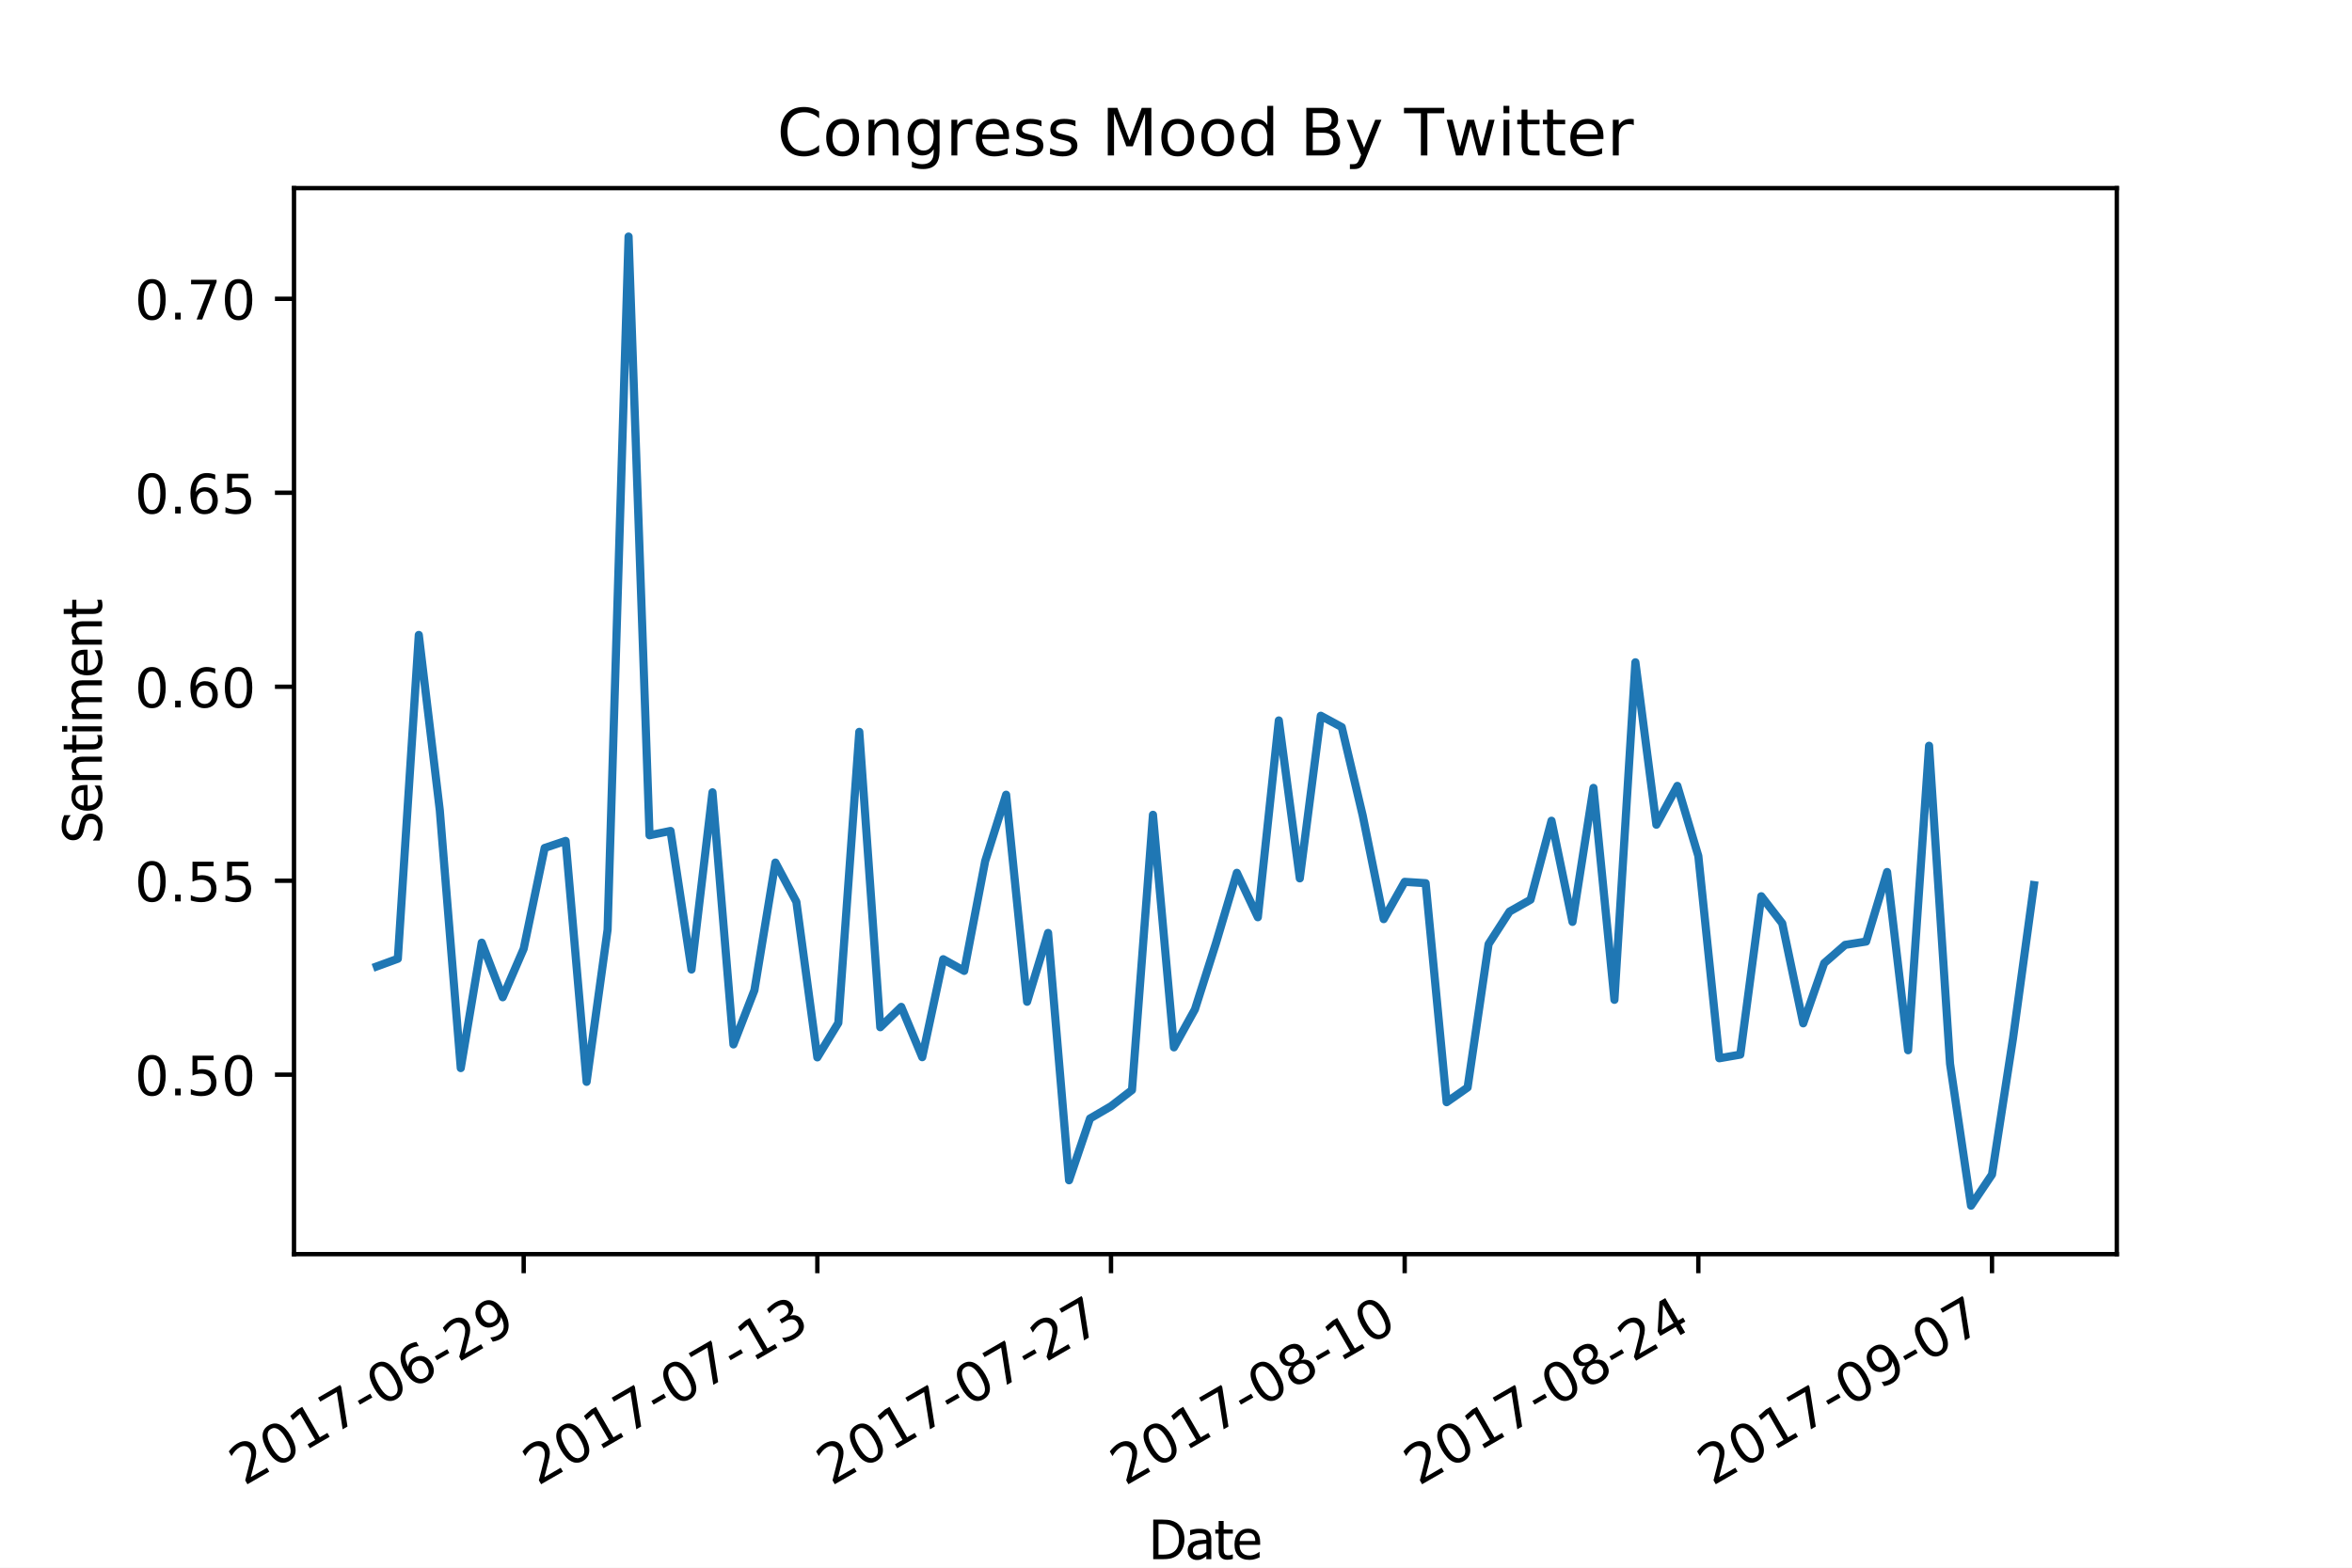
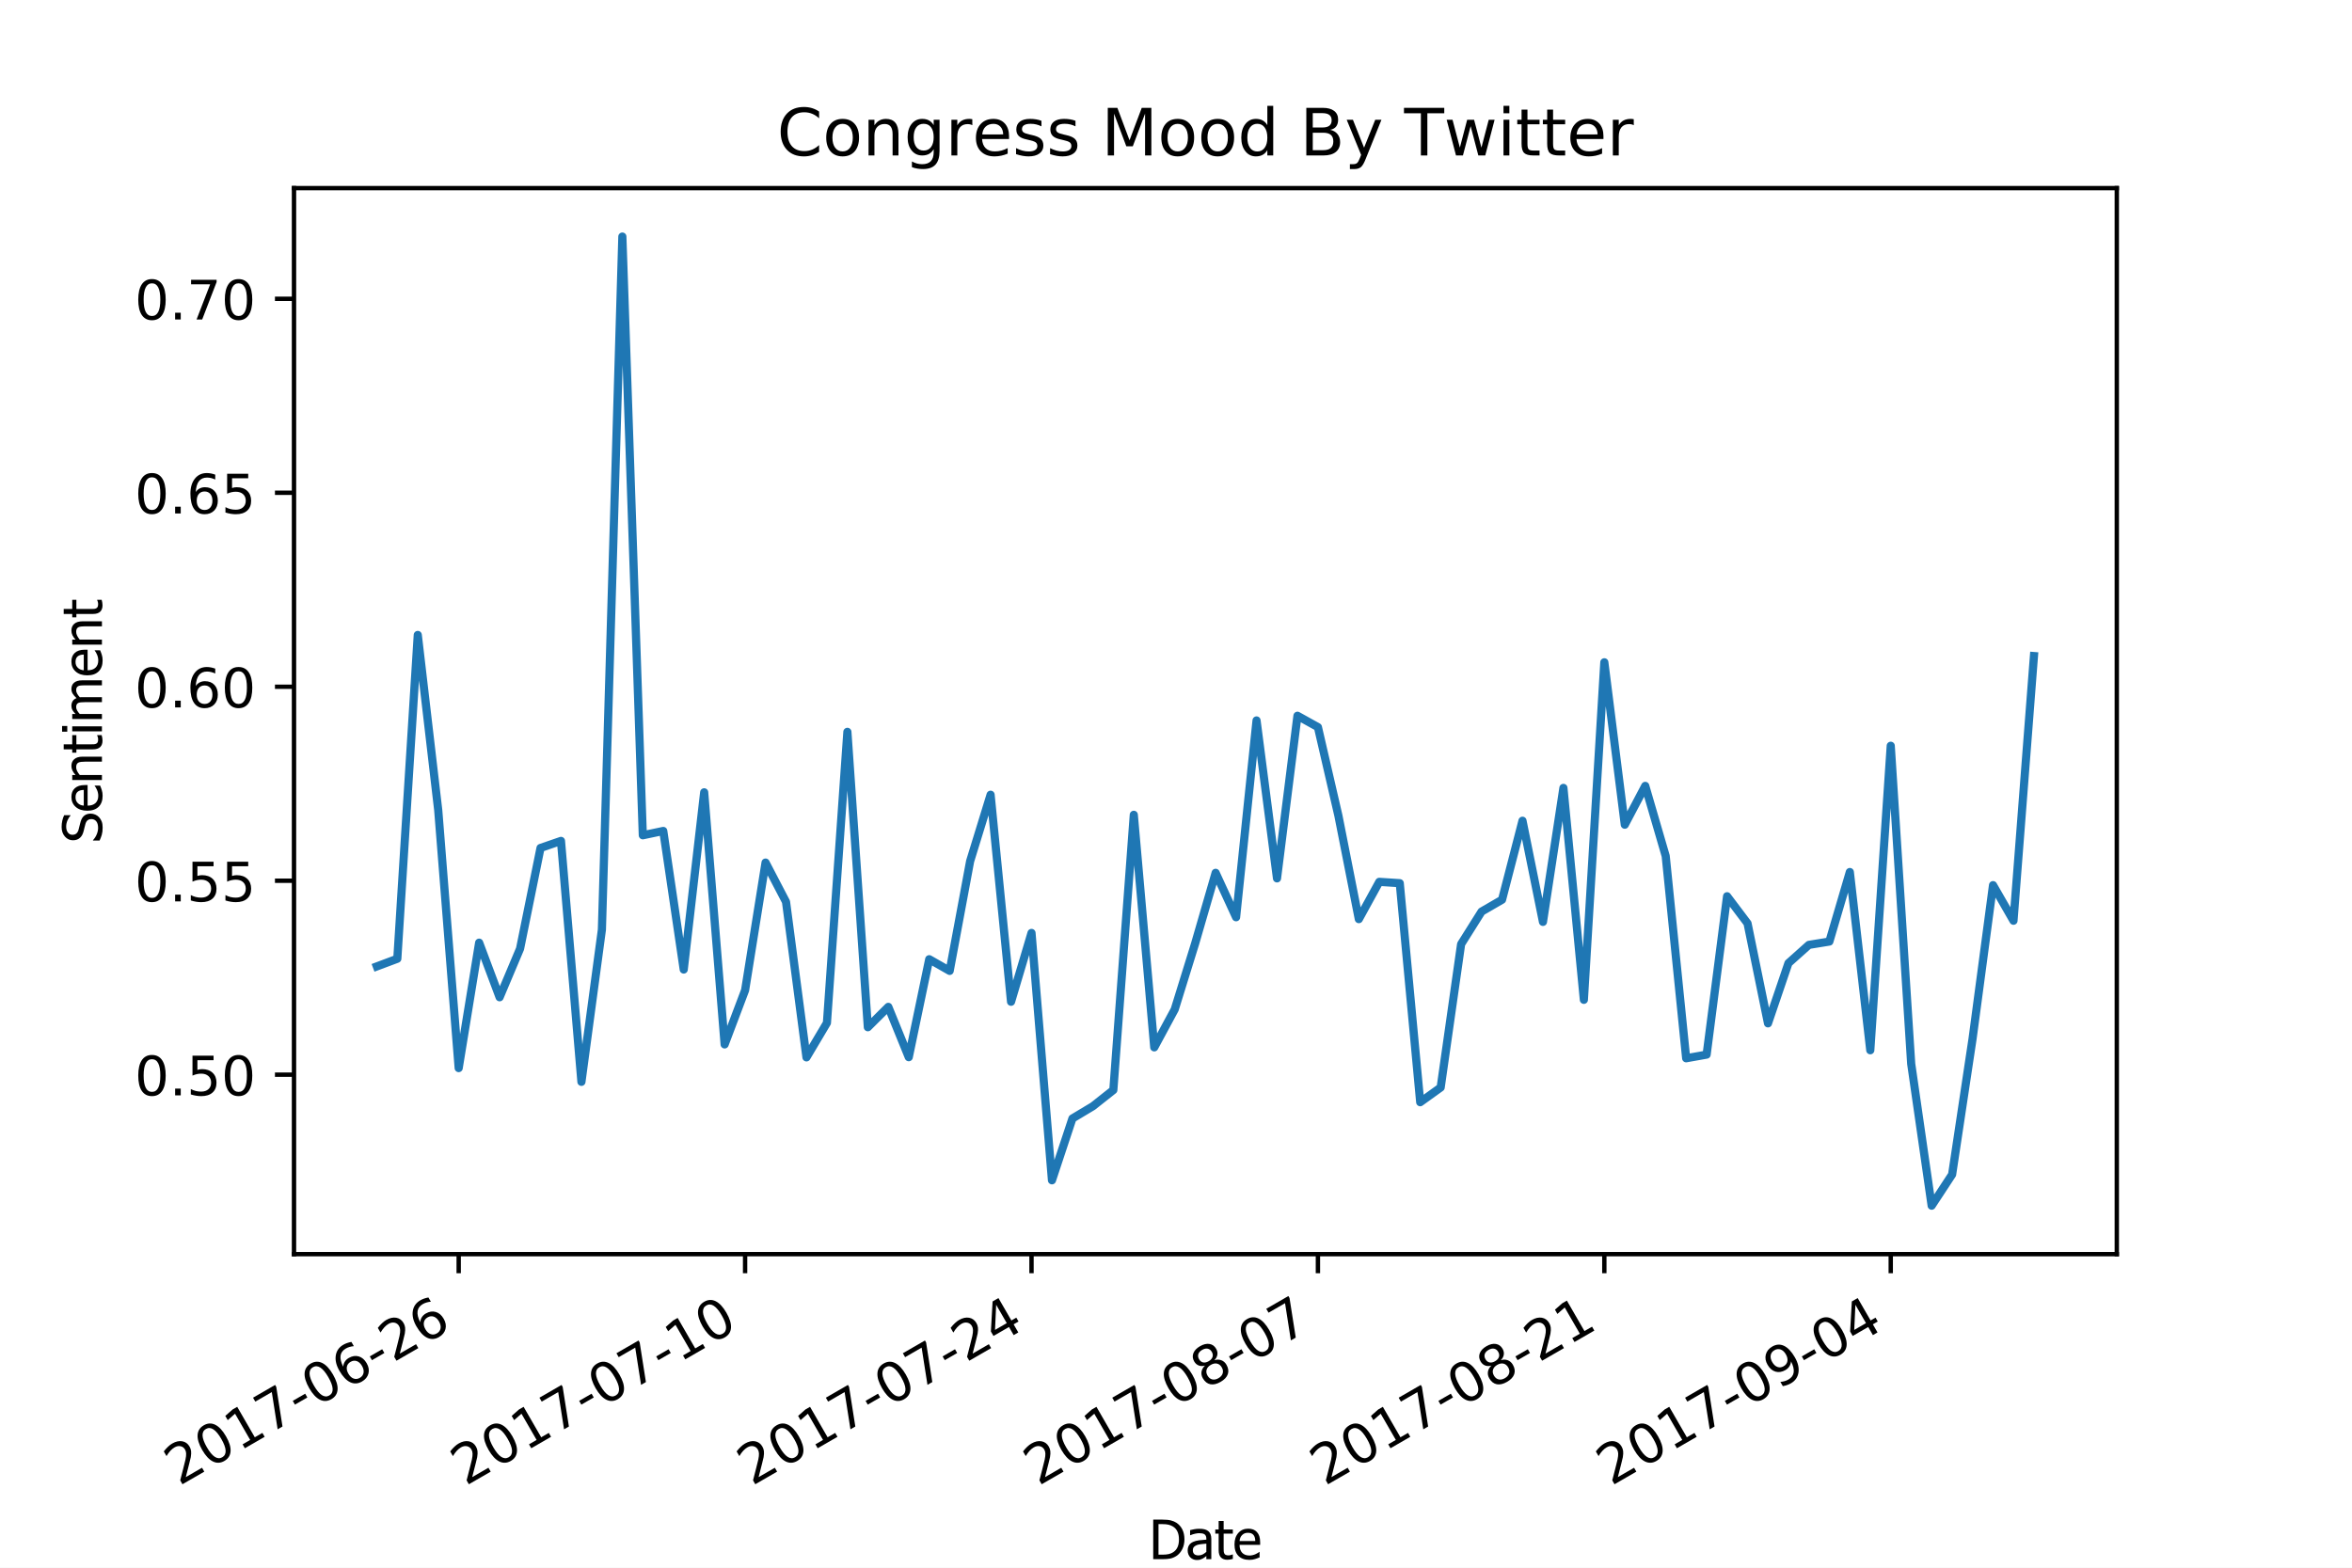
<svg xmlns="http://www.w3.org/2000/svg" xmlns:xlink="http://www.w3.org/1999/xlink" height="288pt" version="1.1" viewBox="0 0 432 288" width="432pt">
  <defs>
    <style type="text/css">
*{stroke-linecap:butt;stroke-linejoin:round;}
  </style>
  </defs>
  <g id="figure_1">
    <g id="patch_1">
      <path d="M 0 288  L 432 288  L 432 0  L 0 0  z " style="fill:#ffffff;" />
    </g>
    <g id="axes_1">
      <g id="patch_2">
        <path d="M 54 230.4  L 388.8 230.4  L 388.8 34.56  L 54 34.56  z " style="fill:#ffffff;" />
      </g>
      <g id="matplotlib.axis_1">
        <g id="xtick_1">
          <g id="line2d_1">
            <defs>
-               <path d="M 0 0  L 0 3.5  " id="m3b047ec948" style="stroke:#000000;stroke-width:0.8;" />
-             </defs>
-             <g>
-               <use style="stroke:#000000;stroke-width:0.8;" x="96.187" xlink:href="#m3b047ec948" y="230.4" />
+               <path d="M 0 0  L 0 3.5  " id="mf4f7986d86" style="stroke:#000000;stroke-width:0.8;" />
+             </defs>
+             <g>
+               <use style="stroke:#000000;stroke-width:0.8;" x="84.248" xlink:href="#mf4f7986d86" y="230.4" />
            </g>
          </g>
          <g id="text_1">
            <defs>
              <path d="M 19.188 8.297  L 53.609 8.297  L 53.609 0  L 7.328 0  L 7.328 8.297  Q 12.938 14.109 22.625 23.891  Q 32.328 33.688 34.812 36.531  Q 39.547 41.844 41.422 45.531  Q 43.312 49.219 43.312 52.781  Q 43.312 58.594 39.234 62.25  Q 35.156 65.922 28.609 65.922  Q 23.969 65.922 18.812 64.312  Q 13.672 62.703 7.812 59.422  L 7.812 69.391  Q 13.766 71.781 18.938 73  Q 24.125 74.219 28.422 74.219  Q 39.75 74.219 46.484 68.547  Q 53.219 62.891 53.219 53.422  Q 53.219 48.922 51.531 44.891  Q 49.859 40.875 45.406 35.406  Q 44.188 33.984 37.641 27.219  Q 31.109 20.453 19.188 8.297  z " id="DejaVuSans-32" />
              <path d="M 31.781 66.406  Q 24.172 66.406 20.328 58.906  Q 16.5 51.422 16.5 36.375  Q 16.5 21.391 20.328 13.891  Q 24.172 6.391 31.781 6.391  Q 39.453 6.391 43.281 13.891  Q 47.125 21.391 47.125 36.375  Q 47.125 51.422 43.281 58.906  Q 39.453 66.406 31.781 66.406  z M 31.781 74.219  Q 44.047 74.219 50.516 64.516  Q 56.984 54.828 56.984 36.375  Q 56.984 17.969 50.516 8.266  Q 44.047 -1.422 31.781 -1.422  Q 19.531 -1.422 13.062 8.266  Q 6.594 17.969 6.594 36.375  Q 6.594 54.828 13.062 64.516  Q 19.531 74.219 31.781 74.219  z " id="DejaVuSans-30" />
              <path d="M 12.406 8.297  L 28.516 8.297  L 28.516 63.922  L 10.984 60.406  L 10.984 69.391  L 28.422 72.906  L 38.281 72.906  L 38.281 8.297  L 54.391 8.297  L 54.391 0  L 12.406 0  z " id="DejaVuSans-31" />
              <path d="M 8.203 72.906  L 55.078 72.906  L 55.078 68.703  L 28.609 0  L 18.312 0  L 43.219 64.594  L 8.203 64.594  z " id="DejaVuSans-37" />
              <path d="M 4.891 31.391  L 31.203 31.391  L 31.203 23.391  L 4.891 23.391  z " id="DejaVuSans-2d" />
              <path d="M 33.016 40.375  Q 26.375 40.375 22.484 35.828  Q 18.609 31.297 18.609 23.391  Q 18.609 15.531 22.484 10.953  Q 26.375 6.391 33.016 6.391  Q 39.656 6.391 43.531 10.953  Q 47.406 15.531 47.406 23.391  Q 47.406 31.297 43.531 35.828  Q 39.656 40.375 33.016 40.375  z M 52.594 71.297  L 52.594 62.312  Q 48.875 64.062 45.094 64.984  Q 41.312 65.922 37.594 65.922  Q 27.828 65.922 22.672 59.328  Q 17.531 52.734 16.797 39.406  Q 19.672 43.656 24.016 45.922  Q 28.375 48.188 33.594 48.188  Q 44.578 48.188 50.953 41.516  Q 57.328 34.859 57.328 23.391  Q 57.328 12.156 50.688 5.359  Q 44.047 -1.422 33.016 -1.422  Q 20.359 -1.422 13.672 8.266  Q 6.984 17.969 6.984 36.375  Q 6.984 53.656 15.188 63.938  Q 23.391 74.219 37.203 74.219  Q 40.922 74.219 44.703 73.484  Q 48.484 72.75 52.594 71.297  z " id="DejaVuSans-36" />
-               <path d="M 10.984 1.516  L 10.984 10.5  Q 14.703 8.734 18.5 7.812  Q 22.312 6.891 25.984 6.891  Q 35.75 6.891 40.891 13.453  Q 46.047 20.016 46.781 33.406  Q 43.953 29.203 39.594 26.953  Q 35.25 24.703 29.984 24.703  Q 19.047 24.703 12.672 31.312  Q 6.297 37.938 6.297 49.422  Q 6.297 60.641 12.938 67.422  Q 19.578 74.219 30.609 74.219  Q 43.266 74.219 49.922 64.516  Q 56.594 54.828 56.594 36.375  Q 56.594 19.141 48.406 8.859  Q 40.234 -1.422 26.422 -1.422  Q 22.703 -1.422 18.891 -0.688  Q 15.094 0.047 10.984 1.516  z M 30.609 32.422  Q 37.25 32.422 41.125 36.953  Q 45.016 41.5 45.016 49.422  Q 45.016 57.281 41.125 61.844  Q 37.25 66.406 30.609 66.406  Q 23.969 66.406 20.094 61.844  Q 16.219 57.281 16.219 49.422  Q 16.219 41.5 20.094 36.953  Q 23.969 32.422 30.609 32.422  z " id="DejaVuSans-39" />
-             </defs>
-             <g transform="translate(44.81766 273.0383)rotate(-30)scale(0.1 -0.1)">
+             </defs>
+             <g transform="translate(32.87903 273.0383)rotate(-30)scale(0.1 -0.1)">
              <use xlink:href="#DejaVuSans-32" />
              <use x="63.623" xlink:href="#DejaVuSans-30" />
              <use x="127.246" xlink:href="#DejaVuSans-31" />
              <use x="190.869" xlink:href="#DejaVuSans-37" />
              <use x="254.492" xlink:href="#DejaVuSans-2d" />
              <use x="290.576" xlink:href="#DejaVuSans-30" />
              <use x="354.199" xlink:href="#DejaVuSans-36" />
              <use x="417.822" xlink:href="#DejaVuSans-2d" />
              <use x="453.906" xlink:href="#DejaVuSans-32" />
-               <use x="517.529" xlink:href="#DejaVuSans-39" />
+               <use x="517.529" xlink:href="#DejaVuSans-36" />
            </g>
          </g>
        </g>
        <g id="xtick_2">
          <g id="line2d_2">
            <g>
-               <use style="stroke:#000000;stroke-width:0.8;" x="150.125" xlink:href="#m3b047ec948" y="230.4" />
+               <use style="stroke:#000000;stroke-width:0.8;" x="136.855" xlink:href="#mf4f7986d86" y="230.4" />
            </g>
          </g>
          <g id="text_2">
-             <defs>
-               <path d="M 40.578 39.312  Q 47.656 37.797 51.625 33  Q 55.609 28.219 55.609 21.188  Q 55.609 10.406 48.188 4.484  Q 40.766 -1.422 27.094 -1.422  Q 22.516 -1.422 17.656 -0.516  Q 12.797 0.391 7.625 2.203  L 7.625 11.719  Q 11.719 9.328 16.594 8.109  Q 21.484 6.891 26.812 6.891  Q 36.078 6.891 40.938 10.547  Q 45.797 14.203 45.797 21.188  Q 45.797 27.641 41.281 31.266  Q 36.766 34.906 28.719 34.906  L 20.219 34.906  L 20.219 43.016  L 29.109 43.016  Q 36.375 43.016 40.234 45.922  Q 44.094 48.828 44.094 54.297  Q 44.094 59.906 40.109 62.906  Q 36.141 65.922 28.719 65.922  Q 24.656 65.922 20.016 65.031  Q 15.375 64.156 9.812 62.312  L 9.812 71.094  Q 15.438 72.656 20.344 73.438  Q 25.25 74.219 29.594 74.219  Q 40.828 74.219 47.359 69.109  Q 53.906 64.016 53.906 55.328  Q 53.906 49.266 50.438 45.094  Q 46.969 40.922 40.578 39.312  z " id="DejaVuSans-33" />
-             </defs>
-             <g transform="translate(98.75552 273.0383)rotate(-30)scale(0.1 -0.1)">
+             <g transform="translate(85.48509 273.0383)rotate(-30)scale(0.1 -0.1)">
              <use xlink:href="#DejaVuSans-32" />
              <use x="63.623" xlink:href="#DejaVuSans-30" />
              <use x="127.246" xlink:href="#DejaVuSans-31" />
              <use x="190.869" xlink:href="#DejaVuSans-37" />
              <use x="254.492" xlink:href="#DejaVuSans-2d" />
              <use x="290.576" xlink:href="#DejaVuSans-30" />
              <use x="354.199" xlink:href="#DejaVuSans-37" />
              <use x="417.822" xlink:href="#DejaVuSans-2d" />
              <use x="453.906" xlink:href="#DejaVuSans-31" />
-               <use x="517.529" xlink:href="#DejaVuSans-33" />
+               <use x="517.529" xlink:href="#DejaVuSans-30" />
            </g>
          </g>
        </g>
        <g id="xtick_3">
          <g id="line2d_3">
            <g>
-               <use style="stroke:#000000;stroke-width:0.8;" x="204.063" xlink:href="#m3b047ec948" y="230.4" />
+               <use style="stroke:#000000;stroke-width:0.8;" x="189.461" xlink:href="#mf4f7986d86" y="230.4" />
            </g>
          </g>
          <g id="text_3">
-             <g transform="translate(152.6934 273.0383)rotate(-30)scale(0.1 -0.1)">
+             <defs>
+               <path d="M 37.797 64.312  L 12.891 25.391  L 37.797 25.391  z M 35.203 72.906  L 47.609 72.906  L 47.609 25.391  L 58.016 25.391  L 58.016 17.188  L 47.609 17.188  L 47.609 0  L 37.797 0  L 37.797 17.188  L 4.891 17.188  L 4.891 26.703  z " id="DejaVuSans-34" />
+             </defs>
+             <g transform="translate(138.0912 273.0383)rotate(-30)scale(0.1 -0.1)">
              <use xlink:href="#DejaVuSans-32" />
              <use x="63.623" xlink:href="#DejaVuSans-30" />
              <use x="127.246" xlink:href="#DejaVuSans-31" />
              <use x="190.869" xlink:href="#DejaVuSans-37" />
              <use x="254.492" xlink:href="#DejaVuSans-2d" />
              <use x="290.576" xlink:href="#DejaVuSans-30" />
              <use x="354.199" xlink:href="#DejaVuSans-37" />
              <use x="417.822" xlink:href="#DejaVuSans-2d" />
              <use x="453.906" xlink:href="#DejaVuSans-32" />
-               <use x="517.529" xlink:href="#DejaVuSans-37" />
+               <use x="517.529" xlink:href="#DejaVuSans-34" />
            </g>
          </g>
        </g>
        <g id="xtick_4">
          <g id="line2d_4">
            <g>
-               <use style="stroke:#000000;stroke-width:0.8;" x="258.001" xlink:href="#m3b047ec948" y="230.4" />
+               <use style="stroke:#000000;stroke-width:0.8;" x="242.067" xlink:href="#mf4f7986d86" y="230.4" />
            </g>
          </g>
          <g id="text_4">
            <defs>
              <path d="M 31.781 34.625  Q 24.75 34.625 20.719 30.859  Q 16.703 27.094 16.703 20.516  Q 16.703 13.922 20.719 10.156  Q 24.75 6.391 31.781 6.391  Q 38.812 6.391 42.859 10.172  Q 46.922 13.969 46.922 20.516  Q 46.922 27.094 42.891 30.859  Q 38.875 34.625 31.781 34.625  z M 21.922 38.812  Q 15.578 40.375 12.031 44.719  Q 8.5 49.078 8.5 55.328  Q 8.5 64.062 14.719 69.141  Q 20.953 74.219 31.781 74.219  Q 42.672 74.219 48.875 69.141  Q 55.078 64.062 55.078 55.328  Q 55.078 49.078 51.531 44.719  Q 48 40.375 41.703 38.812  Q 48.828 37.156 52.797 32.312  Q 56.781 27.484 56.781 20.516  Q 56.781 9.906 50.312 4.234  Q 43.844 -1.422 31.781 -1.422  Q 19.734 -1.422 13.25 4.234  Q 6.781 9.906 6.781 20.516  Q 6.781 27.484 10.781 32.312  Q 14.797 37.156 21.922 38.812  z M 18.312 54.391  Q 18.312 48.734 21.844 45.562  Q 25.391 42.391 31.781 42.391  Q 38.141 42.391 41.719 45.562  Q 45.312 48.734 45.312 54.391  Q 45.312 60.062 41.719 63.234  Q 38.141 66.406 31.781 66.406  Q 25.391 66.406 21.844 63.234  Q 18.312 60.062 18.312 54.391  z " id="DejaVuSans-38" />
            </defs>
-             <g transform="translate(206.6312 273.0383)rotate(-30)scale(0.1 -0.1)">
+             <g transform="translate(190.6972 273.0383)rotate(-30)scale(0.1 -0.1)">
              <use xlink:href="#DejaVuSans-32" />
              <use x="63.623" xlink:href="#DejaVuSans-30" />
              <use x="127.246" xlink:href="#DejaVuSans-31" />
              <use x="190.869" xlink:href="#DejaVuSans-37" />
              <use x="254.492" xlink:href="#DejaVuSans-2d" />
              <use x="290.576" xlink:href="#DejaVuSans-30" />
              <use x="354.199" xlink:href="#DejaVuSans-38" />
              <use x="417.822" xlink:href="#DejaVuSans-2d" />
-               <use x="453.906" xlink:href="#DejaVuSans-31" />
-               <use x="517.529" xlink:href="#DejaVuSans-30" />
+               <use x="453.906" xlink:href="#DejaVuSans-30" />
+               <use x="517.529" xlink:href="#DejaVuSans-37" />
            </g>
          </g>
        </g>
        <g id="xtick_5">
          <g id="line2d_5">
            <g>
-               <use style="stroke:#000000;stroke-width:0.8;" x="311.939" xlink:href="#m3b047ec948" y="230.4" />
+               <use style="stroke:#000000;stroke-width:0.8;" x="294.673" xlink:href="#mf4f7986d86" y="230.4" />
            </g>
          </g>
          <g id="text_5">
-             <defs>
-               <path d="M 37.797 64.312  L 12.891 25.391  L 37.797 25.391  z M 35.203 72.906  L 47.609 72.906  L 47.609 25.391  L 58.016 25.391  L 58.016 17.188  L 47.609 17.188  L 47.609 0  L 37.797 0  L 37.797 17.188  L 4.891 17.188  L 4.891 26.703  z " id="DejaVuSans-34" />
-             </defs>
-             <g transform="translate(260.5691 273.0383)rotate(-30)scale(0.1 -0.1)">
+             <g transform="translate(243.3033 273.0383)rotate(-30)scale(0.1 -0.1)">
              <use xlink:href="#DejaVuSans-32" />
              <use x="63.623" xlink:href="#DejaVuSans-30" />
              <use x="127.246" xlink:href="#DejaVuSans-31" />
              <use x="190.869" xlink:href="#DejaVuSans-37" />
              <use x="254.492" xlink:href="#DejaVuSans-2d" />
              <use x="290.576" xlink:href="#DejaVuSans-30" />
              <use x="354.199" xlink:href="#DejaVuSans-38" />
              <use x="417.822" xlink:href="#DejaVuSans-2d" />
              <use x="453.906" xlink:href="#DejaVuSans-32" />
-               <use x="517.529" xlink:href="#DejaVuSans-34" />
+               <use x="517.529" xlink:href="#DejaVuSans-31" />
            </g>
          </g>
        </g>
        <g id="xtick_6">
          <g id="line2d_6">
            <g>
-               <use style="stroke:#000000;stroke-width:0.8;" x="365.876" xlink:href="#m3b047ec948" y="230.4" />
+               <use style="stroke:#000000;stroke-width:0.8;" x="347.279" xlink:href="#mf4f7986d86" y="230.4" />
            </g>
          </g>
          <g id="text_6">
-             <g transform="translate(314.507 273.0383)rotate(-30)scale(0.1 -0.1)">
+             <defs>
+               <path d="M 10.984 1.516  L 10.984 10.5  Q 14.703 8.734 18.5 7.812  Q 22.312 6.891 25.984 6.891  Q 35.75 6.891 40.891 13.453  Q 46.047 20.016 46.781 33.406  Q 43.953 29.203 39.594 26.953  Q 35.25 24.703 29.984 24.703  Q 19.047 24.703 12.672 31.312  Q 6.297 37.938 6.297 49.422  Q 6.297 60.641 12.938 67.422  Q 19.578 74.219 30.609 74.219  Q 43.266 74.219 49.922 64.516  Q 56.594 54.828 56.594 36.375  Q 56.594 19.141 48.406 8.859  Q 40.234 -1.422 26.422 -1.422  Q 22.703 -1.422 18.891 -0.688  Q 15.094 0.047 10.984 1.516  z M 30.609 32.422  Q 37.25 32.422 41.125 36.953  Q 45.016 41.5 45.016 49.422  Q 45.016 57.281 41.125 61.844  Q 37.25 66.406 30.609 66.406  Q 23.969 66.406 20.094 61.844  Q 16.219 57.281 16.219 49.422  Q 16.219 41.5 20.094 36.953  Q 23.969 32.422 30.609 32.422  z " id="DejaVuSans-39" />
+             </defs>
+             <g transform="translate(295.9093 273.0383)rotate(-30)scale(0.1 -0.1)">
              <use xlink:href="#DejaVuSans-32" />
              <use x="63.623" xlink:href="#DejaVuSans-30" />
              <use x="127.246" xlink:href="#DejaVuSans-31" />
              <use x="190.869" xlink:href="#DejaVuSans-37" />
              <use x="254.492" xlink:href="#DejaVuSans-2d" />
              <use x="290.576" xlink:href="#DejaVuSans-30" />
              <use x="354.199" xlink:href="#DejaVuSans-39" />
              <use x="417.822" xlink:href="#DejaVuSans-2d" />
              <use x="453.906" xlink:href="#DejaVuSans-30" />
-               <use x="517.529" xlink:href="#DejaVuSans-37" />
+               <use x="517.529" xlink:href="#DejaVuSans-34" />
            </g>
          </g>
        </g>
        <g id="text_7">
          <defs>
            <path d="M 64.703 36.281  Q 64.703 26.312 60.672 18.297  Q 56.641 10.297 49.859 5.812  Q 44.344 2.344 38.641 1.172  Q 32.953 0 24.125 0  L 7.375 0  L 7.375 72.703  L 23.922 72.703  Q 34.188 72.703 40.016 71.156  Q 45.844 69.625 49.953 66.938  Q 56.984 62.312 60.844 54.609  Q 64.703 46.922 64.703 36.281  z M 54.641 36.422  Q 54.641 44.828 51.859 50.75  Q 49.078 56.688 43.609 60.016  Q 39.75 62.359 35.344 63.375  Q 30.953 64.406 24.422 64.406  L 17.047 64.406  L 17.047 8.297  L 24.422 8.297  Q 30.859 8.297 35.688 9.328  Q 40.531 10.359 44.531 13.141  Q 49.562 16.547 52.094 22.234  Q 54.641 27.938 54.641 36.422  z " id="Tahoma-44" />
            <path d="M 37.109 13.422  L 37.109 28.562  Q 33.844 28.266 28.828 27.75  Q 23.828 27.25 20.75 26.312  Q 17.094 25.203 14.703 22.875  Q 12.312 20.562 12.312 16.406  Q 12.312 11.719 14.938 9.328  Q 17.578 6.938 22.656 6.938  Q 27 6.938 30.516 8.812  Q 34.031 10.688 37.109 13.422  z M 37.109 5.812  Q 35.984 4.984 34.109 3.484  Q 32.234 2 30.469 1.125  Q 28.031 -0.141 25.75 -0.828  Q 23.484 -1.516 19.391 -1.516  Q 16.016 -1.516 12.984 -0.234  Q 9.969 1.031 7.672 3.328  Q 5.469 5.562 4.141 8.859  Q 2.828 12.156 2.828 15.828  Q 2.828 21.484 5.219 25.453  Q 7.625 29.438 12.797 31.781  Q 17.391 33.891 23.641 34.688  Q 29.891 35.5 37.109 35.891  L 37.109 37.641  Q 37.109 40.875 36.125 42.844  Q 35.156 44.828 33.406 45.906  Q 31.641 47.016 29.094 47.375  Q 26.562 47.75 23.875 47.75  Q 20.703 47.75 16.406 46.797  Q 12.109 45.844 7.812 44.047  L 7.281 44.047  L 7.281 53.375  Q 9.812 54.109 14.547 54.984  Q 19.281 55.859 23.922 55.859  Q 29.547 55.859 33.391 54.984  Q 37.25 54.109 40.328 51.812  Q 43.312 49.562 44.766 46  Q 46.234 42.438 46.234 37.312  L 46.234 0  L 37.109 0  z " id="Tahoma-61" />
            <path d="M 23.141 -1.078  Q 15.625 -1.078 11.422 3.188  Q 7.234 7.469 7.234 16.703  L 7.234 46.922  L 1.031 46.922  L 1.031 54.547  L 7.234 54.547  L 7.234 70.219  L 16.406 70.219  L 16.406 54.547  L 33.297 54.547  L 33.297 46.922  L 16.406 46.922  L 16.406 21  Q 16.406 16.844 16.547 14.594  Q 16.703 12.359 17.672 10.406  Q 18.5 8.688 20.359 7.828  Q 22.219 6.984 25.391 6.984  Q 27.641 6.984 29.734 7.641  Q 31.844 8.297 32.766 8.734  L 33.297 8.734  L 33.297 0.484  Q 30.719 -0.25 28.047 -0.656  Q 25.391 -1.078 23.141 -1.078  z " id="Tahoma-74" />
            <path d="M 30.328 -1.266  Q 17.281 -1.266 10.078 6.078  Q 2.875 13.422 2.875 26.953  Q 2.875 40.281 9.859 48.172  Q 16.844 56.062 28.125 56.062  Q 33.203 56.062 37.109 54.594  Q 41.016 53.125 43.953 50  Q 46.875 46.875 48.438 42.359  Q 50 37.844 50 31.297  L 50 26.312  L 12.203 26.312  Q 12.203 16.797 16.984 11.766  Q 21.781 6.734 30.219 6.734  Q 33.25 6.734 36.156 7.422  Q 39.062 8.109 41.406 9.188  Q 43.891 10.297 45.594 11.344  Q 47.312 12.406 48.438 13.328  L 48.969 13.328  L 48.969 3.328  Q 47.359 2.688 44.969 1.734  Q 42.578 0.781 40.672 0.25  Q 37.984 -0.484 35.812 -0.875  Q 33.641 -1.266 30.328 -1.266  z M 41.062 33.344  Q 40.969 37.062 40.188 39.75  Q 39.406 42.438 37.938 44.281  Q 36.328 46.344 33.812 47.406  Q 31.297 48.484 27.594 48.484  Q 23.922 48.484 21.359 47.391  Q 18.797 46.297 16.703 44.188  Q 14.656 42.047 13.578 39.422  Q 12.5 36.812 12.203 33.344  z " id="Tahoma-65" />
          </defs>
          <g transform="translate(211.0797 286.4378)scale(0.1 -0.1)">
            <use xlink:href="#Tahoma-44" />
            <use x="67.822" xlink:href="#Tahoma-61" />
            <use x="120.312" xlink:href="#Tahoma-74" />
            <use x="153.76" xlink:href="#Tahoma-65" />
          </g>
        </g>
      </g>
      <g id="matplotlib.axis_2">
        <g id="ytick_1">
          <g id="line2d_7">
            <defs>
-               <path d="M 0 0  L -3.5 0  " id="m6a84d8fba9" style="stroke:#000000;stroke-width:0.8;" />
-             </defs>
-             <g>
-               <use style="stroke:#000000;stroke-width:0.8;" x="54" xlink:href="#m6a84d8fba9" y="197.43" />
+               <path d="M 0 0  L -3.5 0  " id="mab1c075ebd" style="stroke:#000000;stroke-width:0.8;" />
+             </defs>
+             <g>
+               <use style="stroke:#000000;stroke-width:0.8;" x="54" xlink:href="#mab1c075ebd" y="197.43" />
            </g>
          </g>
          <g id="text_8">
            <defs>
              <path d="M 10.688 12.406  L 21 12.406  L 21 0  L 10.688 0  z " id="DejaVuSans-2e" />
              <path d="M 10.797 72.906  L 49.516 72.906  L 49.516 64.594  L 19.828 64.594  L 19.828 46.734  Q 21.969 47.469 24.109 47.828  Q 26.266 48.188 28.422 48.188  Q 40.625 48.188 47.75 41.5  Q 54.891 34.812 54.891 23.391  Q 54.891 11.625 47.562 5.094  Q 40.234 -1.422 26.906 -1.422  Q 22.312 -1.422 17.547 -0.641  Q 12.797 0.141 7.719 1.703  L 7.719 11.625  Q 12.109 9.234 16.797 8.062  Q 21.484 6.891 26.703 6.891  Q 35.156 6.891 40.078 11.328  Q 45.016 15.766 45.016 23.391  Q 45.016 31 40.078 35.438  Q 35.156 39.891 26.703 39.891  Q 22.75 39.891 18.812 39.016  Q 14.891 38.141 10.797 36.281  z " id="DejaVuSans-35" />
            </defs>
            <g transform="translate(24.73438 201.229)scale(0.1 -0.1)">
              <use xlink:href="#DejaVuSans-30" />
              <use x="63.623" xlink:href="#DejaVuSans-2e" />
              <use x="95.41" xlink:href="#DejaVuSans-35" />
              <use x="159.033" xlink:href="#DejaVuSans-30" />
            </g>
          </g>
        </g>
        <g id="ytick_2">
          <g id="line2d_8">
            <g>
-               <use style="stroke:#000000;stroke-width:0.8;" x="54" xlink:href="#m6a84d8fba9" y="161.796" />
+               <use style="stroke:#000000;stroke-width:0.8;" x="54" xlink:href="#mab1c075ebd" y="161.796" />
            </g>
          </g>
          <g id="text_9">
            <g transform="translate(24.73438 165.5947)scale(0.1 -0.1)">
              <use xlink:href="#DejaVuSans-30" />
              <use x="63.623" xlink:href="#DejaVuSans-2e" />
              <use x="95.41" xlink:href="#DejaVuSans-35" />
              <use x="159.033" xlink:href="#DejaVuSans-35" />
            </g>
          </g>
        </g>
        <g id="ytick_3">
          <g id="line2d_9">
            <g>
-               <use style="stroke:#000000;stroke-width:0.8;" x="54" xlink:href="#m6a84d8fba9" y="126.161" />
+               <use style="stroke:#000000;stroke-width:0.8;" x="54" xlink:href="#mab1c075ebd" y="126.161" />
            </g>
          </g>
          <g id="text_10">
            <g transform="translate(24.73438 129.9605)scale(0.1 -0.1)">
              <use xlink:href="#DejaVuSans-30" />
              <use x="63.623" xlink:href="#DejaVuSans-2e" />
              <use x="95.41" xlink:href="#DejaVuSans-36" />
              <use x="159.033" xlink:href="#DejaVuSans-30" />
            </g>
          </g>
        </g>
        <g id="ytick_4">
          <g id="line2d_10">
            <g>
-               <use style="stroke:#000000;stroke-width:0.8;" x="54" xlink:href="#m6a84d8fba9" y="90.527" />
+               <use style="stroke:#000000;stroke-width:0.8;" x="54" xlink:href="#mab1c075ebd" y="90.527" />
            </g>
          </g>
          <g id="text_11">
            <g transform="translate(24.73438 94.32624)scale(0.1 -0.1)">
              <use xlink:href="#DejaVuSans-30" />
              <use x="63.623" xlink:href="#DejaVuSans-2e" />
              <use x="95.41" xlink:href="#DejaVuSans-36" />
              <use x="159.033" xlink:href="#DejaVuSans-35" />
            </g>
          </g>
        </g>
        <g id="ytick_5">
          <g id="line2d_11">
            <g>
-               <use style="stroke:#000000;stroke-width:0.8;" x="54" xlink:href="#m6a84d8fba9" y="54.893" />
+               <use style="stroke:#000000;stroke-width:0.8;" x="54" xlink:href="#mab1c075ebd" y="54.893" />
            </g>
          </g>
          <g id="text_12">
            <g transform="translate(24.73438 58.69199)scale(0.1 -0.1)">
              <use xlink:href="#DejaVuSans-30" />
              <use x="63.623" xlink:href="#DejaVuSans-2e" />
              <use x="95.41" xlink:href="#DejaVuSans-37" />
              <use x="159.033" xlink:href="#DejaVuSans-30" />
            </g>
          </g>
        </g>
        <g id="text_13">
          <defs>
            <path d="M 27.641 -1.312  Q 19.734 -1.312 14.188 0.312  Q 8.641 1.953 3.766 4.344  L 3.766 16.453  L 4.438 16.453  Q 9.234 11.969 15.281 9.5  Q 21.344 7.031 26.953 7.031  Q 34.969 7.031 39.062 10.375  Q 43.172 13.719 43.172 19.188  Q 43.172 23.531 41.016 26.266  Q 38.875 29 34.188 30.328  Q 30.812 31.297 28.031 31.922  Q 25.25 32.562 21.047 33.641  Q 17.281 34.625 14.297 36.125  Q 11.328 37.641 9.031 40.094  Q 6.781 42.484 5.531 45.719  Q 4.297 48.969 4.297 53.219  Q 4.297 62.062 11.172 68.047  Q 18.062 74.031 28.766 74.031  Q 34.859 74.031 40.297 72.797  Q 45.75 71.578 50.391 69.344  L 50.391 57.766  L 49.656 57.766  Q 46.188 60.938 40.766 63.297  Q 35.359 65.672 29.391 65.672  Q 22.656 65.672 18.5 62.516  Q 14.359 59.375 14.359 54.25  Q 14.359 49.609 16.797 46.875  Q 19.234 44.141 23.875 42.875  Q 26.953 42.047 31.391 40.984  Q 35.844 39.938 38.766 39.062  Q 46.297 36.766 49.75 32.125  Q 53.219 27.484 53.219 20.703  Q 53.219 16.453 51.484 12.297  Q 49.75 8.156 46.625 5.281  Q 43.109 2.094 38.688 0.391  Q 34.281 -1.312 27.641 -1.312  z " id="Tahoma-53" />
            <path d="M 49.516 0  L 40.328 0  L 40.328 31.062  Q 40.328 34.812 39.953 38.062  Q 39.594 41.312 38.578 43.266  Q 37.453 45.312 35.453 46.312  Q 33.453 47.312 29.984 47.312  Q 26.562 47.312 22.922 45.484  Q 19.281 43.656 15.828 40.719  L 15.828 0  L 6.641 0  L 6.641 54.547  L 15.828 54.547  L 15.828 48.484  Q 19.922 52.156 23.922 54.109  Q 27.938 56.062 32.375 56.062  Q 40.438 56.062 44.969 50.75  Q 49.516 45.453 49.516 35.406  z " id="Tahoma-6e" />
            <path d="M 16.016 0  L 6.844 0  L 6.844 54.547  L 16.016 54.547  z M 16.656 63.672  L 6.203 63.672  L 6.203 73.188  L 16.656 73.188  z " id="Tahoma-69" />
            <path d="M 68.562 0  L 68.562 31.547  Q 68.562 35.297 68.266 38.5  Q 67.969 41.703 67.047 43.5  Q 66.062 45.453 64.25 46.375  Q 62.453 47.312 59.375 47.312  Q 56.547 47.312 53.297 45.578  Q 50.047 43.844 46.578 40.578  Q 46.625 39.75 46.703 38.594  Q 46.781 37.453 46.781 35.891  L 46.781 0  L 37.594 0  L 37.594 31.547  Q 37.594 35.297 37.297 38.5  Q 37.016 41.703 36.078 43.5  Q 35.109 45.453 33.297 46.375  Q 31.5 47.312 28.422 47.312  Q 25.438 47.312 22.156 45.453  Q 18.891 43.609 15.828 40.719  L 15.828 0  L 6.641 0  L 6.641 54.547  L 15.828 54.547  L 15.828 48.484  Q 19.438 52.094 22.969 54.078  Q 26.516 56.062 30.766 56.062  Q 35.594 56.062 39.328 53.859  Q 43.062 51.656 45.016 46.625  Q 49.172 51.266 53.125 53.656  Q 57.078 56.062 61.719 56.062  Q 65.234 56.062 68.109 54.953  Q 71 53.859 73.141 51.422  Q 75.344 48.922 76.531 45.203  Q 77.734 41.5 77.734 35.891  L 77.734 0  z " id="Tahoma-6d" />
          </defs>
          <g transform="translate(18.72188 154.7941)rotate(-90)scale(0.1 -0.1)">
            <use xlink:href="#Tahoma-53" />
            <use x="55.713" xlink:href="#Tahoma-65" />
            <use x="108.35" xlink:href="#Tahoma-6e" />
            <use x="164.111" xlink:href="#Tahoma-74" />
            <use x="197.559" xlink:href="#Tahoma-69" />
            <use x="220.41" xlink:href="#Tahoma-6d" />
            <use x="304.395" xlink:href="#Tahoma-65" />
            <use x="357.031" xlink:href="#Tahoma-6e" />
            <use x="412.793" xlink:href="#Tahoma-74" />
          </g>
        </g>
      </g>
      <g id="line2d_12">
-         <path clip-path="url(#pcd794e9231)" d="M 69.218 177.539  L 73.071 176.132  L 76.924 116.647  L 80.776 148.838  L 84.629 196.218  L 88.482 173.179  L 92.334 183.207  L 96.187 174.288  L 100.04 155.779  L 103.893 154.483  L 107.745 198.745  L 111.598 170.796  L 115.451 43.462  L 119.303 153.447  L 123.156 152.654  L 127.009 178.111  L 130.861 145.557  L 134.714 191.87  L 138.567 181.918  L 142.42 158.464  L 146.272 165.672  L 150.125 194.25  L 153.978 187.921  L 157.83 134.45  L 161.683 188.713  L 165.536 184.973  L 169.388 194.215  L 173.241 176.218  L 177.094 178.361  L 180.947 158.205  L 184.799 145.999  L 188.652 184.033  L 192.505 171.389  L 196.357 216.831  L 200.21 205.478  L 204.063 203.226  L 207.916 200.253  L 211.768 149.685  L 215.621 192.411  L 219.474 185.44  L 223.326 173.316  L 227.179 160.346  L 231.032 168.508  L 234.884 132.355  L 238.737 161.368  L 242.59 131.492  L 246.443 133.58  L 250.295 149.825  L 254.148 168.854  L 258.001 162.004  L 261.853 162.247  L 265.706 202.486  L 269.559 199.783  L 273.412 173.442  L 277.264 167.466  L 281.117 165.289  L 284.97 150.778  L 288.822 169.359  L 292.675 144.745  L 296.528 183.676  L 300.38 121.669  L 304.233 151.508  L 308.086 144.375  L 311.939 157.262  L 315.791 194.413  L 319.644 193.742  L 323.497 164.648  L 327.349 169.627  L 331.202 188  L 335.055 176.942  L 338.907 173.582  L 342.76 172.972  L 346.613 160.2  L 350.466 192.942  L 354.318 137.005  L 358.171 195.42  L 362.024 221.498  L 365.876 215.77  L 369.729 190.807  L 373.582 162.609  " style="fill:none;stroke:#1f77b4;stroke-linecap:square;stroke-width:1.5;" />
+         <path clip-path="url(#p6dffbdb6c5)" d="M 69.218 177.539  L 72.976 176.132  L 76.733 116.647  L 80.491 148.838  L 84.248 196.218  L 88.006 173.179  L 91.764 183.207  L 95.521 174.288  L 99.279 155.779  L 103.036 154.483  L 106.794 198.745  L 110.552 170.796  L 114.309 43.462  L 118.067 153.447  L 121.824 152.654  L 125.582 178.111  L 129.339 145.557  L 133.097 191.87  L 136.855 181.918  L 140.612 158.464  L 144.37 165.672  L 148.127 194.25  L 151.885 187.921  L 155.642 134.45  L 159.4 188.713  L 163.158 184.973  L 166.915 194.215  L 170.673 176.218  L 174.43 178.361  L 178.188 158.205  L 181.945 145.999  L 185.703 184.033  L 189.461 171.389  L 193.218 216.831  L 196.976 205.478  L 200.733 203.226  L 204.491 200.253  L 208.248 149.685  L 212.006 192.411  L 215.764 185.44  L 219.521 173.316  L 223.279 160.346  L 227.036 168.508  L 230.794 132.355  L 234.552 161.368  L 238.309 131.492  L 242.067 133.58  L 245.824 149.825  L 249.582 168.854  L 253.339 162.004  L 257.097 162.247  L 260.855 202.486  L 264.612 199.783  L 268.37 173.442  L 272.127 167.466  L 275.885 165.289  L 279.642 150.778  L 283.4 169.359  L 287.158 144.745  L 290.915 183.676  L 294.673 121.669  L 298.43 151.508  L 302.188 144.375  L 305.945 157.262  L 309.703 194.413  L 313.461 193.742  L 317.218 164.648  L 320.976 169.627  L 324.733 188  L 328.491 176.942  L 332.248 173.582  L 336.006 172.972  L 339.764 160.2  L 343.521 192.942  L 347.279 137.005  L 351.036 195.42  L 354.794 221.498  L 358.552 215.77  L 362.309 190.807  L 366.067 162.609  L 369.824 169.149  L 373.582 120.525  " style="fill:none;stroke:#1f77b4;stroke-linecap:square;stroke-width:1.5;" />
      </g>
      <g id="patch_3">
        <path d="M 54 230.4  L 54 34.56  " style="fill:none;stroke:#000000;stroke-linecap:square;stroke-linejoin:miter;stroke-width:0.8;" />
      </g>
      <g id="patch_4">
        <path d="M 388.8 230.4  L 388.8 34.56  " style="fill:none;stroke:#000000;stroke-linecap:square;stroke-linejoin:miter;stroke-width:0.8;" />
      </g>
      <g id="patch_5">
        <path d="M 54 230.4  L 388.8 230.4  " style="fill:none;stroke:#000000;stroke-linecap:square;stroke-linejoin:miter;stroke-width:0.8;" />
      </g>
      <g id="patch_6">
        <path d="M 54 34.56  L 388.8 34.56  " style="fill:none;stroke:#000000;stroke-linecap:square;stroke-linejoin:miter;stroke-width:0.8;" />
      </g>
      <g id="text_14">
        <defs>
          <path d="M 64.406 67.281  L 64.406 56.891  Q 59.422 61.531 53.781 63.812  Q 48.141 66.109 41.797 66.109  Q 29.297 66.109 22.656 58.469  Q 16.016 50.828 16.016 36.375  Q 16.016 21.969 22.656 14.328  Q 29.297 6.688 41.797 6.688  Q 48.141 6.688 53.781 8.984  Q 59.422 11.281 64.406 15.922  L 64.406 5.609  Q 59.234 2.094 53.438 0.328  Q 47.656 -1.422 41.219 -1.422  Q 24.656 -1.422 15.125 8.703  Q 5.609 18.844 5.609 36.375  Q 5.609 53.953 15.125 64.078  Q 24.656 74.219 41.219 74.219  Q 47.75 74.219 53.531 72.484  Q 59.328 70.75 64.406 67.281  z " id="DejaVuSans-43" />
          <path d="M 30.609 48.391  Q 23.391 48.391 19.188 42.75  Q 14.984 37.109 14.984 27.297  Q 14.984 17.484 19.156 11.844  Q 23.344 6.203 30.609 6.203  Q 37.797 6.203 41.984 11.859  Q 46.188 17.531 46.188 27.297  Q 46.188 37.016 41.984 42.703  Q 37.797 48.391 30.609 48.391  z M 30.609 56  Q 42.328 56 49.016 48.375  Q 55.719 40.766 55.719 27.297  Q 55.719 13.875 49.016 6.219  Q 42.328 -1.422 30.609 -1.422  Q 18.844 -1.422 12.172 6.219  Q 5.516 13.875 5.516 27.297  Q 5.516 40.766 12.172 48.375  Q 18.844 56 30.609 56  z " id="DejaVuSans-6f" />
          <path d="M 54.891 33.016  L 54.891 0  L 45.906 0  L 45.906 32.719  Q 45.906 40.484 42.875 44.328  Q 39.844 48.188 33.797 48.188  Q 26.516 48.188 22.312 43.547  Q 18.109 38.922 18.109 30.906  L 18.109 0  L 9.078 0  L 9.078 54.688  L 18.109 54.688  L 18.109 46.188  Q 21.344 51.125 25.703 53.562  Q 30.078 56 35.797 56  Q 45.219 56 50.047 50.172  Q 54.891 44.344 54.891 33.016  z " id="DejaVuSans-6e" />
          <path d="M 45.406 27.984  Q 45.406 37.75 41.375 43.109  Q 37.359 48.484 30.078 48.484  Q 22.859 48.484 18.828 43.109  Q 14.797 37.75 14.797 27.984  Q 14.797 18.266 18.828 12.891  Q 22.859 7.516 30.078 7.516  Q 37.359 7.516 41.375 12.891  Q 45.406 18.266 45.406 27.984  z M 54.391 6.781  Q 54.391 -7.172 48.188 -13.984  Q 42 -20.797 29.203 -20.797  Q 24.469 -20.797 20.266 -20.094  Q 16.062 -19.391 12.109 -17.922  L 12.109 -9.188  Q 16.062 -11.328 19.922 -12.344  Q 23.781 -13.375 27.781 -13.375  Q 36.625 -13.375 41.016 -8.766  Q 45.406 -4.156 45.406 5.172  L 45.406 9.625  Q 42.625 4.781 38.281 2.391  Q 33.938 0 27.875 0  Q 17.828 0 11.672 7.656  Q 5.516 15.328 5.516 27.984  Q 5.516 40.672 11.672 48.328  Q 17.828 56 27.875 56  Q 33.938 56 38.281 53.609  Q 42.625 51.219 45.406 46.391  L 45.406 54.688  L 54.391 54.688  z " id="DejaVuSans-67" />
          <path d="M 41.109 46.297  Q 39.594 47.172 37.812 47.578  Q 36.031 48 33.891 48  Q 26.266 48 22.188 43.047  Q 18.109 38.094 18.109 28.812  L 18.109 0  L 9.078 0  L 9.078 54.688  L 18.109 54.688  L 18.109 46.188  Q 20.953 51.172 25.484 53.578  Q 30.031 56 36.531 56  Q 37.453 56 38.578 55.875  Q 39.703 55.766 41.062 55.516  z " id="DejaVuSans-72" />
          <path d="M 56.203 29.594  L 56.203 25.203  L 14.891 25.203  Q 15.484 15.922 20.484 11.062  Q 25.484 6.203 34.422 6.203  Q 39.594 6.203 44.453 7.469  Q 49.312 8.734 54.109 11.281  L 54.109 2.781  Q 49.266 0.734 44.188 -0.344  Q 39.109 -1.422 33.891 -1.422  Q 20.797 -1.422 13.156 6.188  Q 5.516 13.812 5.516 26.812  Q 5.516 40.234 12.766 48.109  Q 20.016 56 32.328 56  Q 43.359 56 49.781 48.891  Q 56.203 41.797 56.203 29.594  z M 47.219 32.234  Q 47.125 39.594 43.094 43.984  Q 39.062 48.391 32.422 48.391  Q 24.906 48.391 20.391 44.141  Q 15.875 39.891 15.188 32.172  z " id="DejaVuSans-65" />
          <path d="M 44.281 53.078  L 44.281 44.578  Q 40.484 46.531 36.375 47.5  Q 32.281 48.484 27.875 48.484  Q 21.188 48.484 17.844 46.438  Q 14.5 44.391 14.5 40.281  Q 14.5 37.156 16.891 35.375  Q 19.281 33.594 26.516 31.984  L 29.594 31.297  Q 39.156 29.25 43.188 25.516  Q 47.219 21.781 47.219 15.094  Q 47.219 7.469 41.188 3.016  Q 35.156 -1.422 24.609 -1.422  Q 20.219 -1.422 15.453 -0.562  Q 10.688 0.297 5.422 2  L 5.422 11.281  Q 10.406 8.688 15.234 7.391  Q 20.062 6.109 24.812 6.109  Q 31.156 6.109 34.562 8.281  Q 37.984 10.453 37.984 14.406  Q 37.984 18.062 35.516 20.016  Q 33.062 21.969 24.703 23.781  L 21.578 24.516  Q 13.234 26.266 9.516 29.906  Q 5.812 33.547 5.812 39.891  Q 5.812 47.609 11.281 51.797  Q 16.75 56 26.812 56  Q 31.781 56 36.172 55.266  Q 40.578 54.547 44.281 53.078  z " id="DejaVuSans-73" />
          <path id="DejaVuSans-20" />
          <path d="M 9.812 72.906  L 24.516 72.906  L 43.109 23.297  L 61.812 72.906  L 76.516 72.906  L 76.516 0  L 66.891 0  L 66.891 64.016  L 48.094 14.016  L 38.188 14.016  L 19.391 64.016  L 19.391 0  L 9.812 0  z " id="DejaVuSans-4d" />
          <path d="M 45.406 46.391  L 45.406 75.984  L 54.391 75.984  L 54.391 0  L 45.406 0  L 45.406 8.203  Q 42.578 3.328 38.25 0.953  Q 33.938 -1.422 27.875 -1.422  Q 17.969 -1.422 11.734 6.484  Q 5.516 14.406 5.516 27.297  Q 5.516 40.188 11.734 48.094  Q 17.969 56 27.875 56  Q 33.938 56 38.25 53.625  Q 42.578 51.266 45.406 46.391  z M 14.797 27.297  Q 14.797 17.391 18.875 11.75  Q 22.953 6.109 30.078 6.109  Q 37.203 6.109 41.297 11.75  Q 45.406 17.391 45.406 27.297  Q 45.406 37.203 41.297 42.844  Q 37.203 48.484 30.078 48.484  Q 22.953 48.484 18.875 42.844  Q 14.797 37.203 14.797 27.297  z " id="DejaVuSans-64" />
          <path d="M 19.672 34.812  L 19.672 8.109  L 35.5 8.109  Q 43.453 8.109 47.281 11.406  Q 51.125 14.703 51.125 21.484  Q 51.125 28.328 47.281 31.562  Q 43.453 34.812 35.5 34.812  z M 19.672 64.797  L 19.672 42.828  L 34.281 42.828  Q 41.5 42.828 45.031 45.531  Q 48.578 48.25 48.578 53.812  Q 48.578 59.328 45.031 62.062  Q 41.5 64.797 34.281 64.797  z M 9.812 72.906  L 35.016 72.906  Q 46.297 72.906 52.391 68.219  Q 58.5 63.531 58.5 54.891  Q 58.5 48.188 55.375 44.234  Q 52.25 40.281 46.188 39.312  Q 53.469 37.75 57.5 32.781  Q 61.531 27.828 61.531 20.406  Q 61.531 10.641 54.891 5.312  Q 48.25 0 35.984 0  L 9.812 0  z " id="DejaVuSans-42" />
          <path d="M 32.172 -5.078  Q 28.375 -14.844 24.75 -17.812  Q 21.141 -20.797 15.094 -20.797  L 7.906 -20.797  L 7.906 -13.281  L 13.188 -13.281  Q 16.891 -13.281 18.938 -11.516  Q 21 -9.766 23.484 -3.219  L 25.094 0.875  L 2.984 54.688  L 12.5 54.688  L 29.594 11.922  L 46.688 54.688  L 56.203 54.688  z " id="DejaVuSans-79" />
          <path d="M -0.297 72.906  L 61.375 72.906  L 61.375 64.594  L 35.5 64.594  L 35.5 0  L 25.594 0  L 25.594 64.594  L -0.297 64.594  z " id="DejaVuSans-54" />
          <path d="M 4.203 54.688  L 13.188 54.688  L 24.422 12.016  L 35.594 54.688  L 46.188 54.688  L 57.422 12.016  L 68.609 54.688  L 77.594 54.688  L 63.281 0  L 52.688 0  L 40.922 44.828  L 29.109 0  L 18.5 0  z " id="DejaVuSans-77" />
          <path d="M 9.422 54.688  L 18.406 54.688  L 18.406 0  L 9.422 0  z M 9.422 75.984  L 18.406 75.984  L 18.406 64.594  L 9.422 64.594  z " id="DejaVuSans-69" />
          <path d="M 18.312 70.219  L 18.312 54.688  L 36.812 54.688  L 36.812 47.703  L 18.312 47.703  L 18.312 18.016  Q 18.312 11.328 20.141 9.422  Q 21.969 7.516 27.594 7.516  L 36.812 7.516  L 36.812 0  L 27.594 0  Q 17.188 0 13.234 3.875  Q 9.281 7.766 9.281 18.016  L 9.281 47.703  L 2.688 47.703  L 2.688 54.688  L 9.281 54.688  L 9.281 70.219  z " id="DejaVuSans-74" />
        </defs>
        <g transform="translate(142.7166 28.56)scale(0.12 -0.12)">
          <use xlink:href="#DejaVuSans-43" />
          <use x="69.824" xlink:href="#DejaVuSans-6f" />
          <use x="131.006" xlink:href="#DejaVuSans-6e" />
          <use x="194.385" xlink:href="#DejaVuSans-67" />
          <use x="257.861" xlink:href="#DejaVuSans-72" />
          <use x="298.943" xlink:href="#DejaVuSans-65" />
          <use x="360.467" xlink:href="#DejaVuSans-73" />
          <use x="412.566" xlink:href="#DejaVuSans-73" />
          <use x="464.666" xlink:href="#DejaVuSans-20" />
          <use x="496.453" xlink:href="#DejaVuSans-4d" />
          <use x="582.732" xlink:href="#DejaVuSans-6f" />
          <use x="643.914" xlink:href="#DejaVuSans-6f" />
          <use x="705.096" xlink:href="#DejaVuSans-64" />
          <use x="768.572" xlink:href="#DejaVuSans-20" />
          <use x="800.359" xlink:href="#DejaVuSans-42" />
          <use x="868.963" xlink:href="#DejaVuSans-79" />
          <use x="928.143" xlink:href="#DejaVuSans-20" />
          <use x="959.93" xlink:href="#DejaVuSans-54" />
          <use x="1020.764" xlink:href="#DejaVuSans-77" />
          <use x="1102.551" xlink:href="#DejaVuSans-69" />
          <use x="1130.334" xlink:href="#DejaVuSans-74" />
          <use x="1169.543" xlink:href="#DejaVuSans-74" />
          <use x="1208.752" xlink:href="#DejaVuSans-65" />
          <use x="1270.275" xlink:href="#DejaVuSans-72" />
        </g>
      </g>
    </g>
  </g>
  <defs>
-     <clipPath id="pcd794e9231">
+     <clipPath id="p6dffbdb6c5">
      <rect height="195.84" width="334.8" x="54" y="34.56" />
    </clipPath>
  </defs>
</svg>
